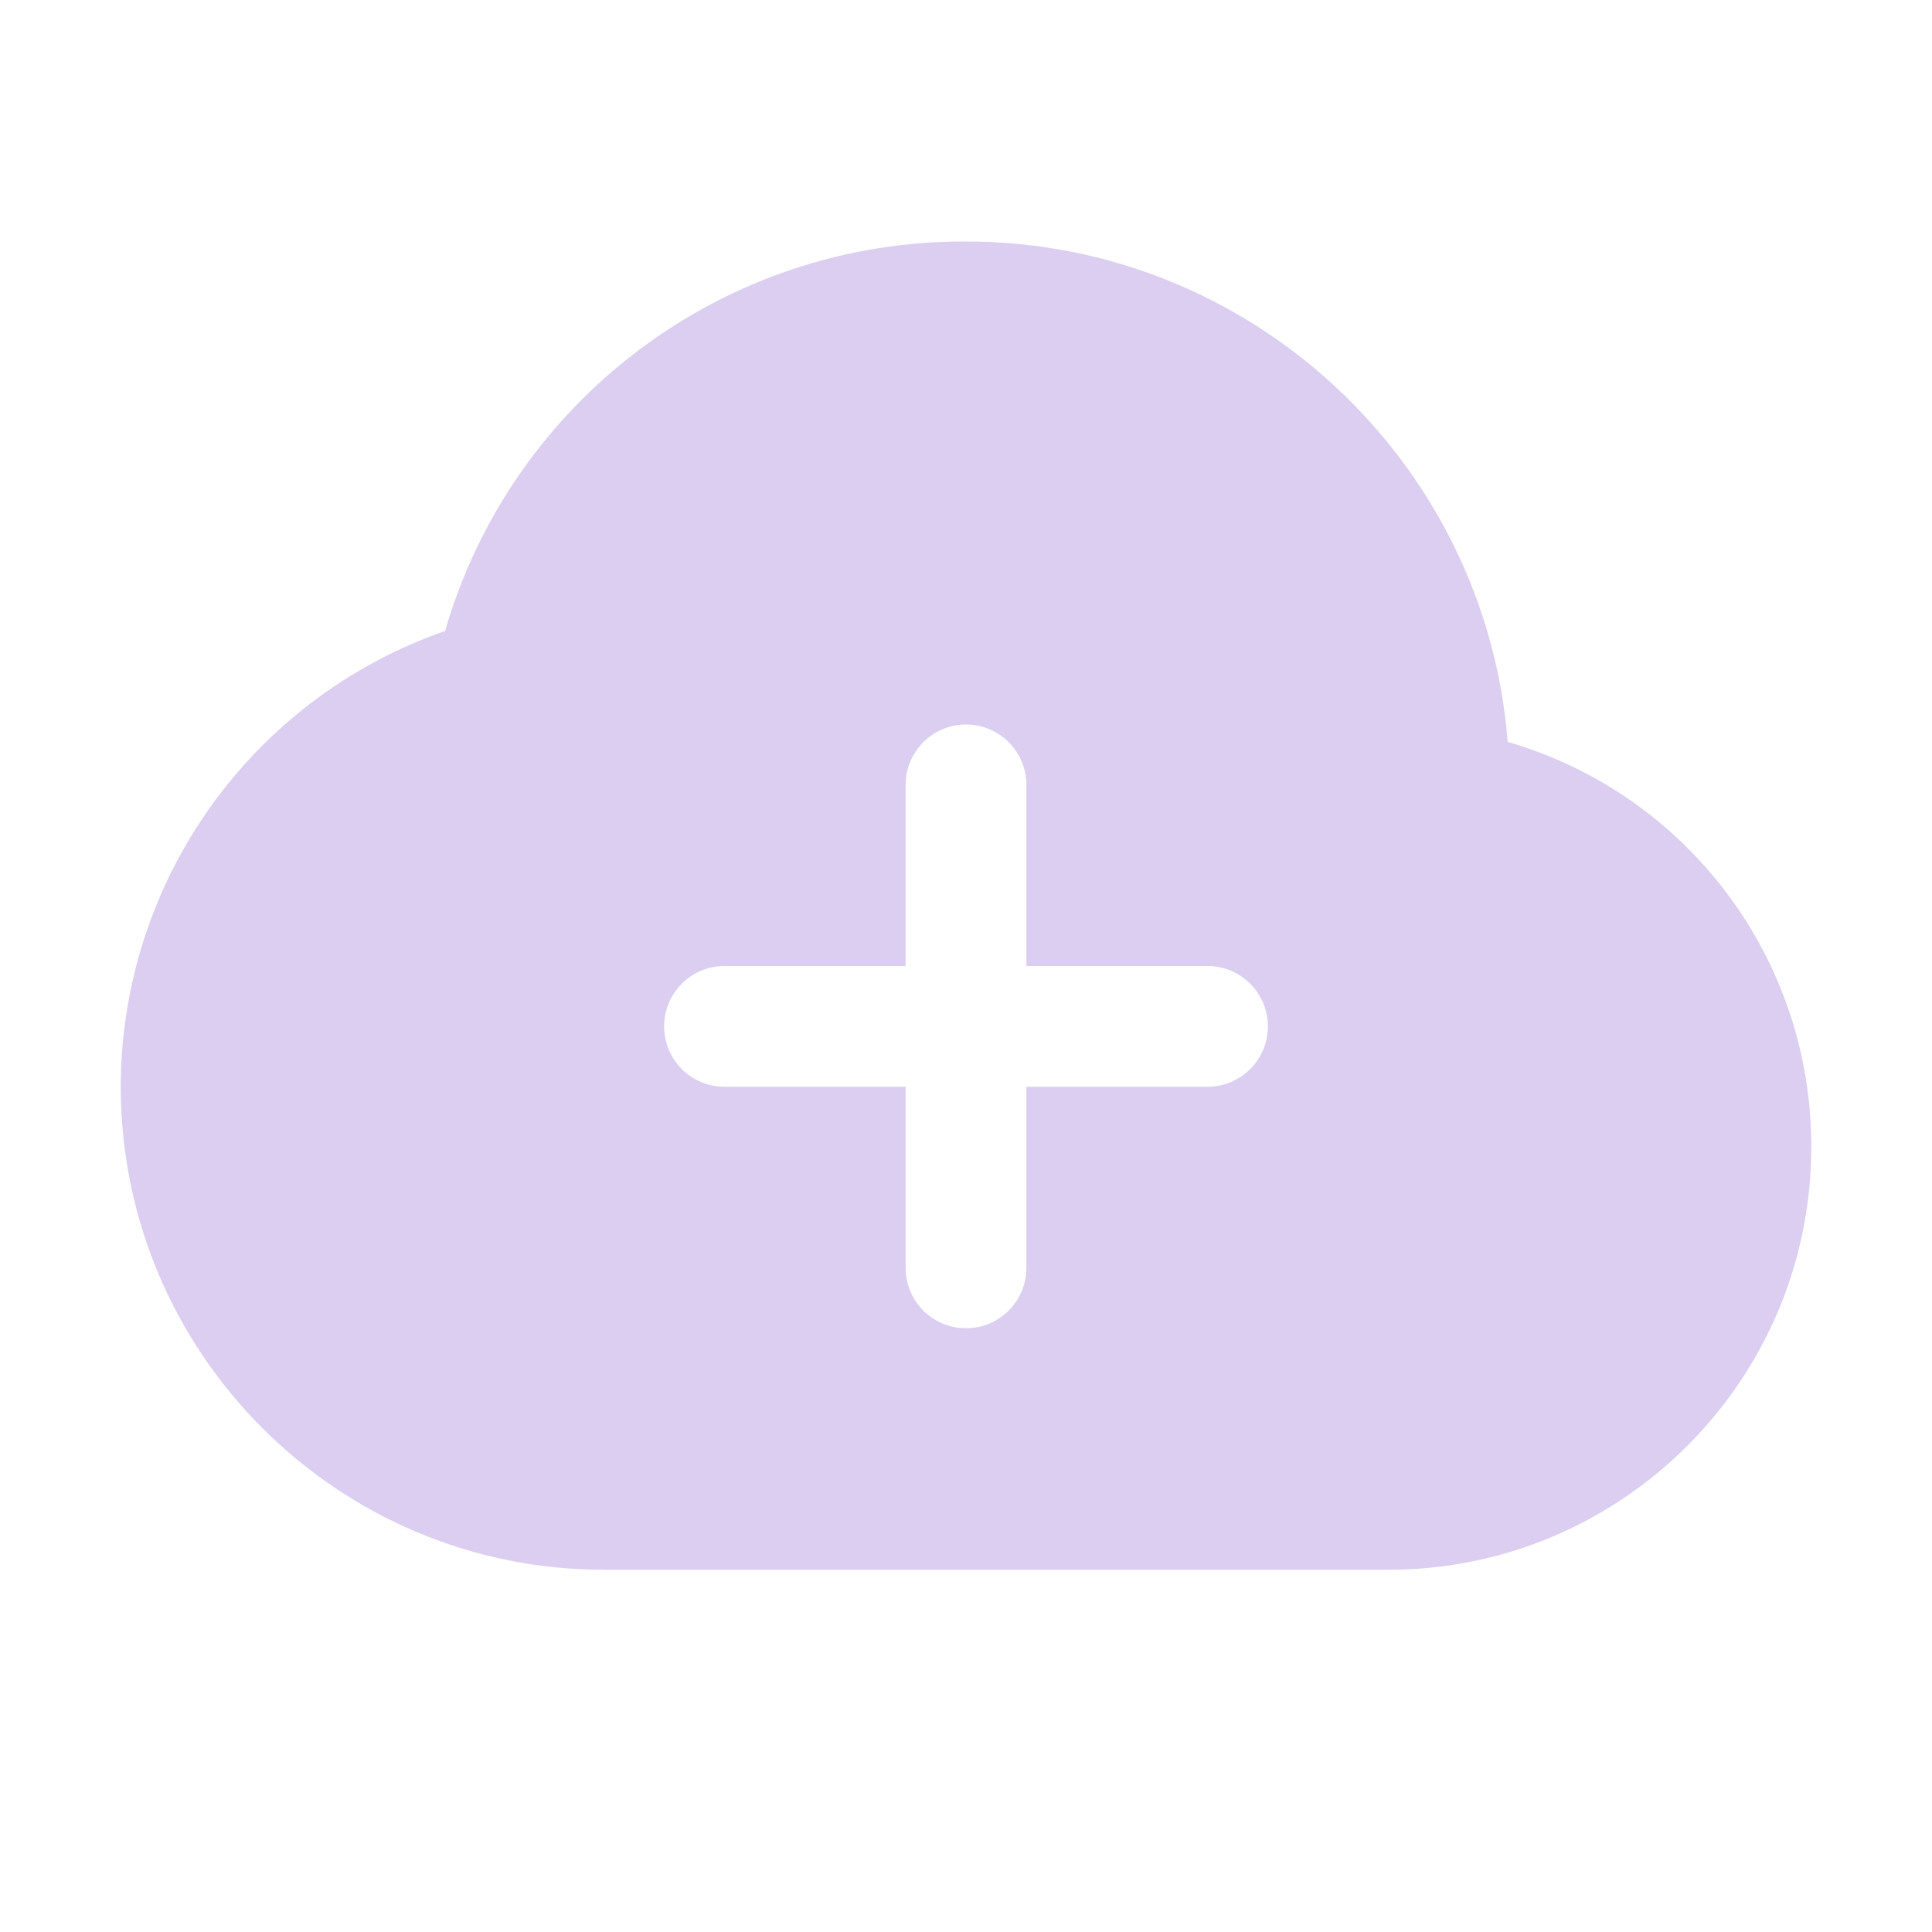
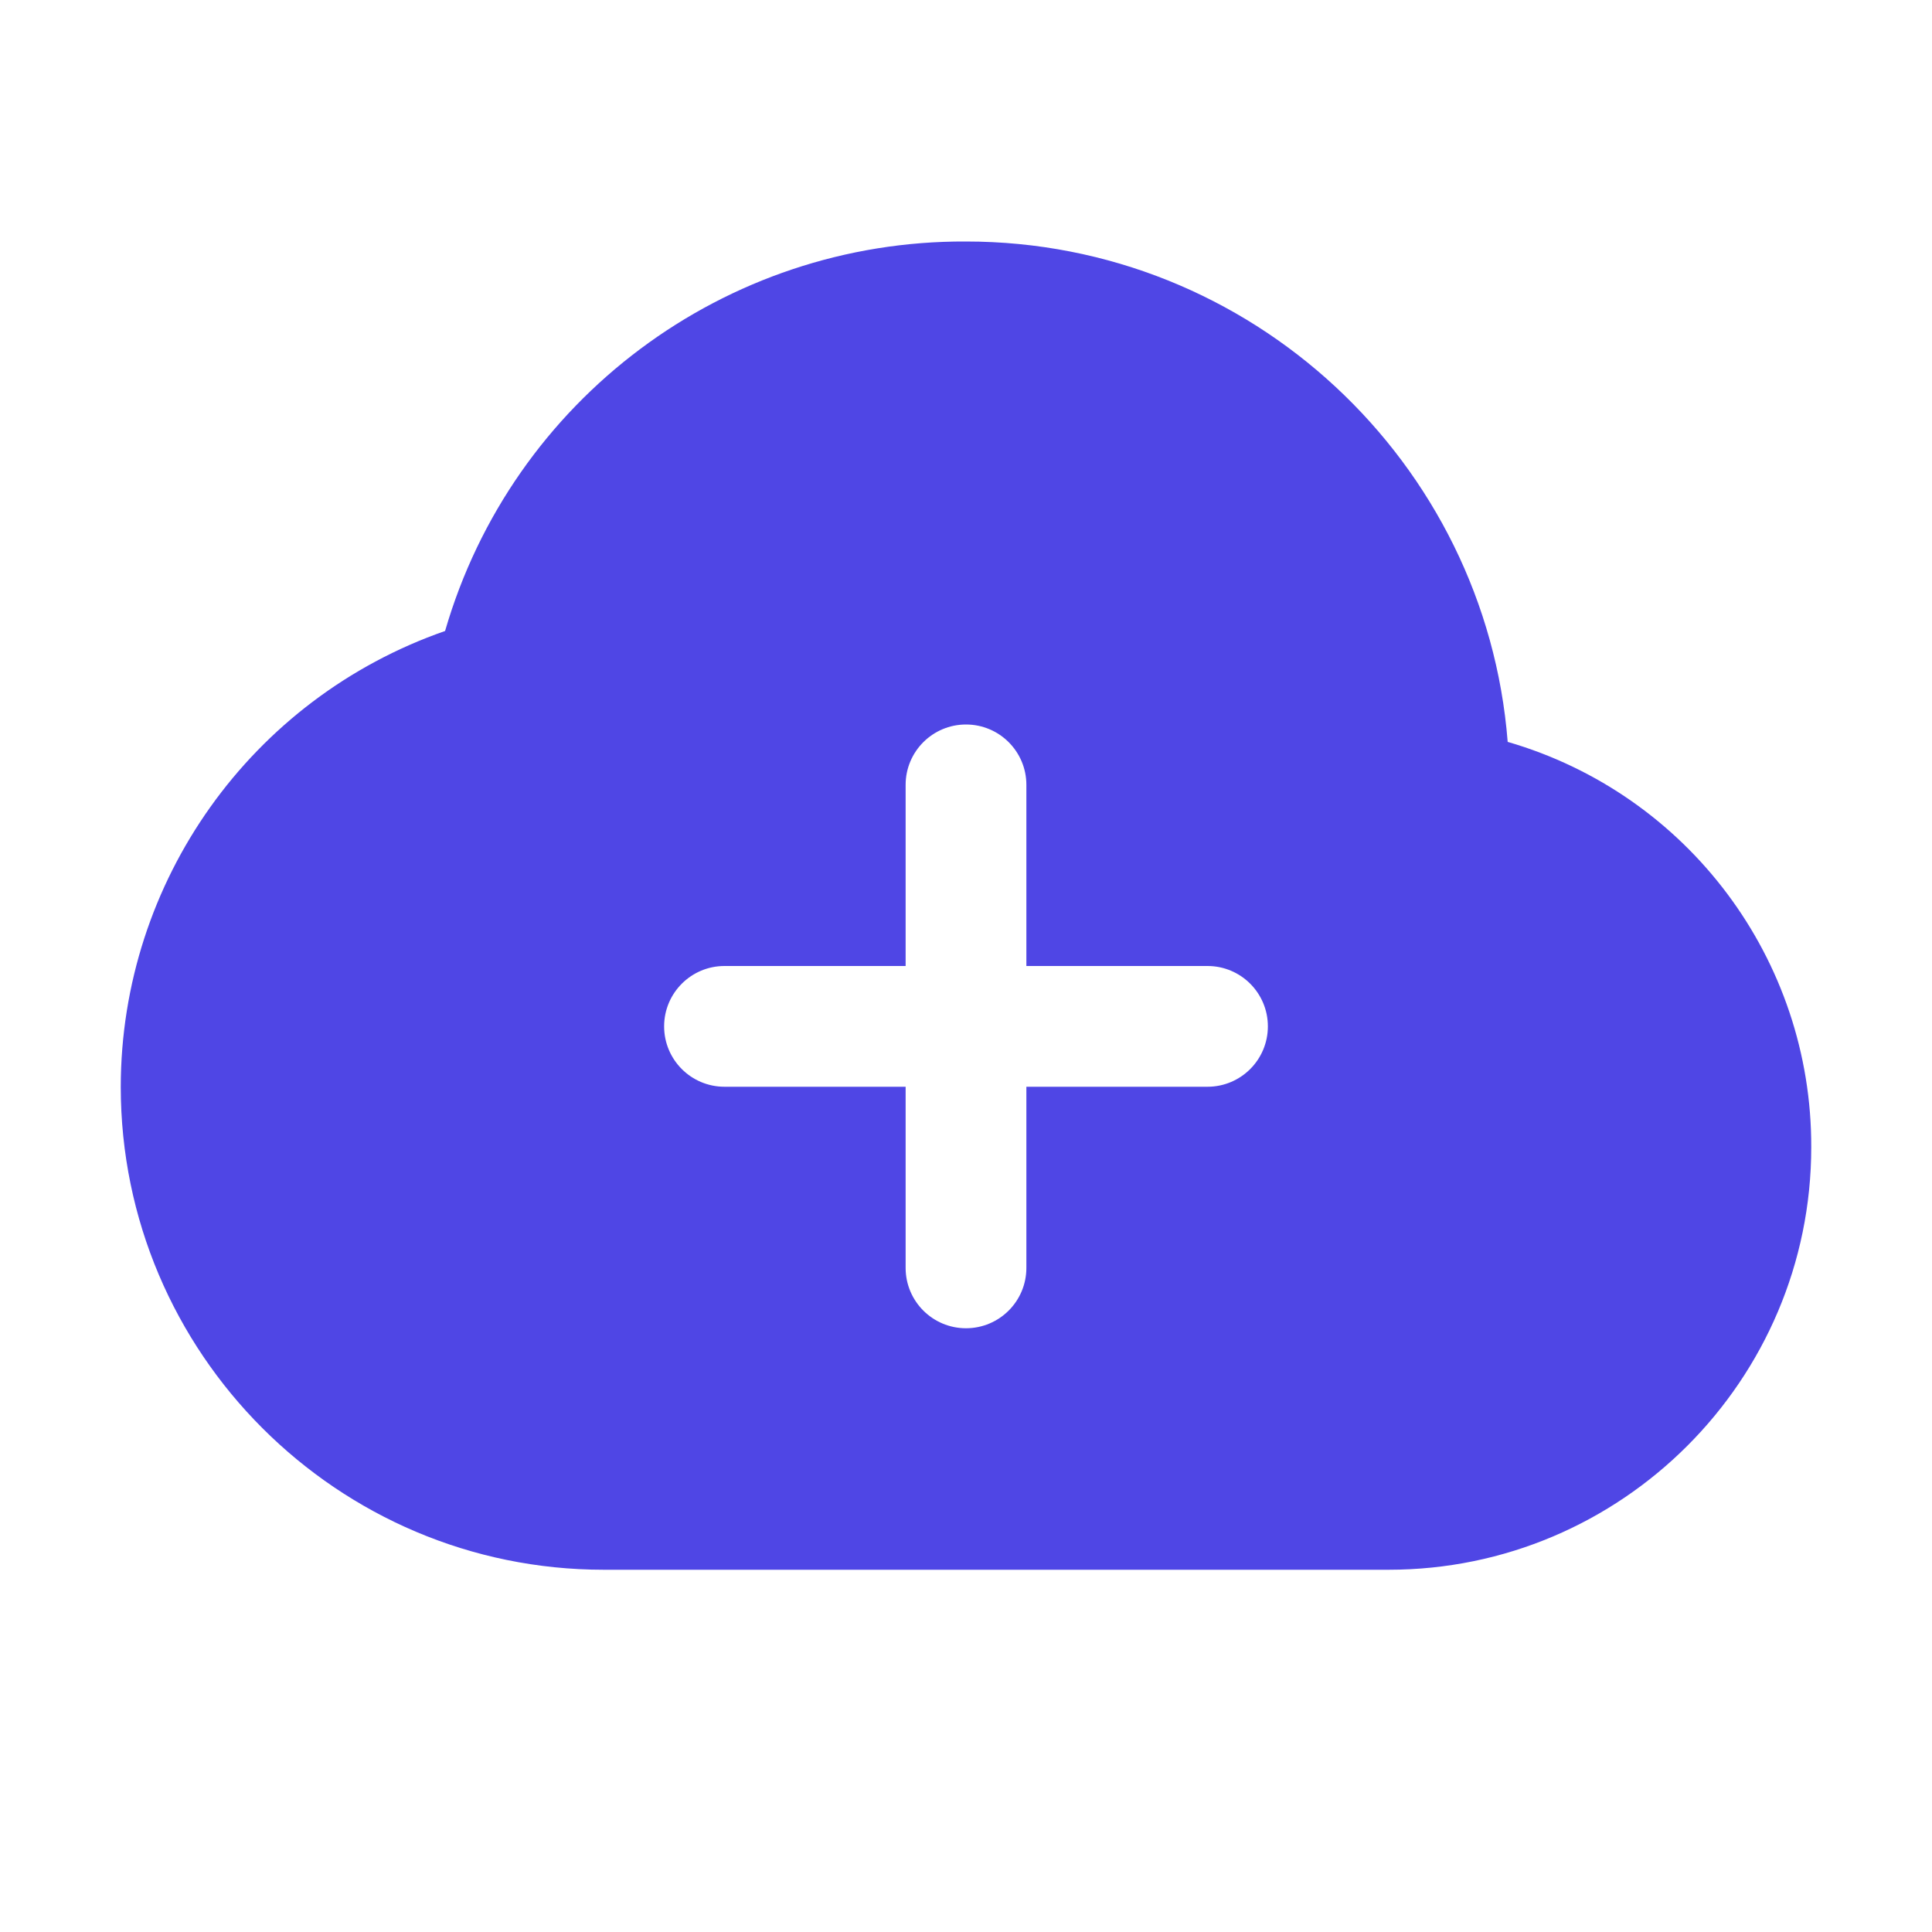
<svg xmlns="http://www.w3.org/2000/svg" viewBox="0 0 32 32" xml:space="preserve">
-   <path d="M24.972 12.288C24.608 7.657 20.723 4 16 4a8.94 8.94 0 0 0-8.628 6.451A8.004 8.004 0 0 0 2 18c0 4.411 3.589 8 8 8h13c3.859 0 7-3.14 7-7a6.97 6.97 0 0 0-5.028-6.712zM20 18h-3v3a1 1 0 1 1-2 0v-3h-3a1 1 0 1 1 0-2h3v-3a1 1 0 1 1 2 0v3h3a1 1 0 1 1 0 2z" fill="#dbcef0" class="fill-000000 fill-be99ff" />
+   <path d="M24.972 12.288C24.608 7.657 20.723 4 16 4a8.94 8.94 0 0 0-8.628 6.451A8.004 8.004 0 0 0 2 18c0 4.411 3.589 8 8 8h13c3.859 0 7-3.14 7-7a6.97 6.97 0 0 0-5.028-6.712zM20 18h-3v3a1 1 0 1 1-2 0v-3h-3a1 1 0 1 1 0-2h3v-3a1 1 0 1 1 2 0v3h3a1 1 0 1 1 0 2z" fill="#4F46E5" />
</svg>
